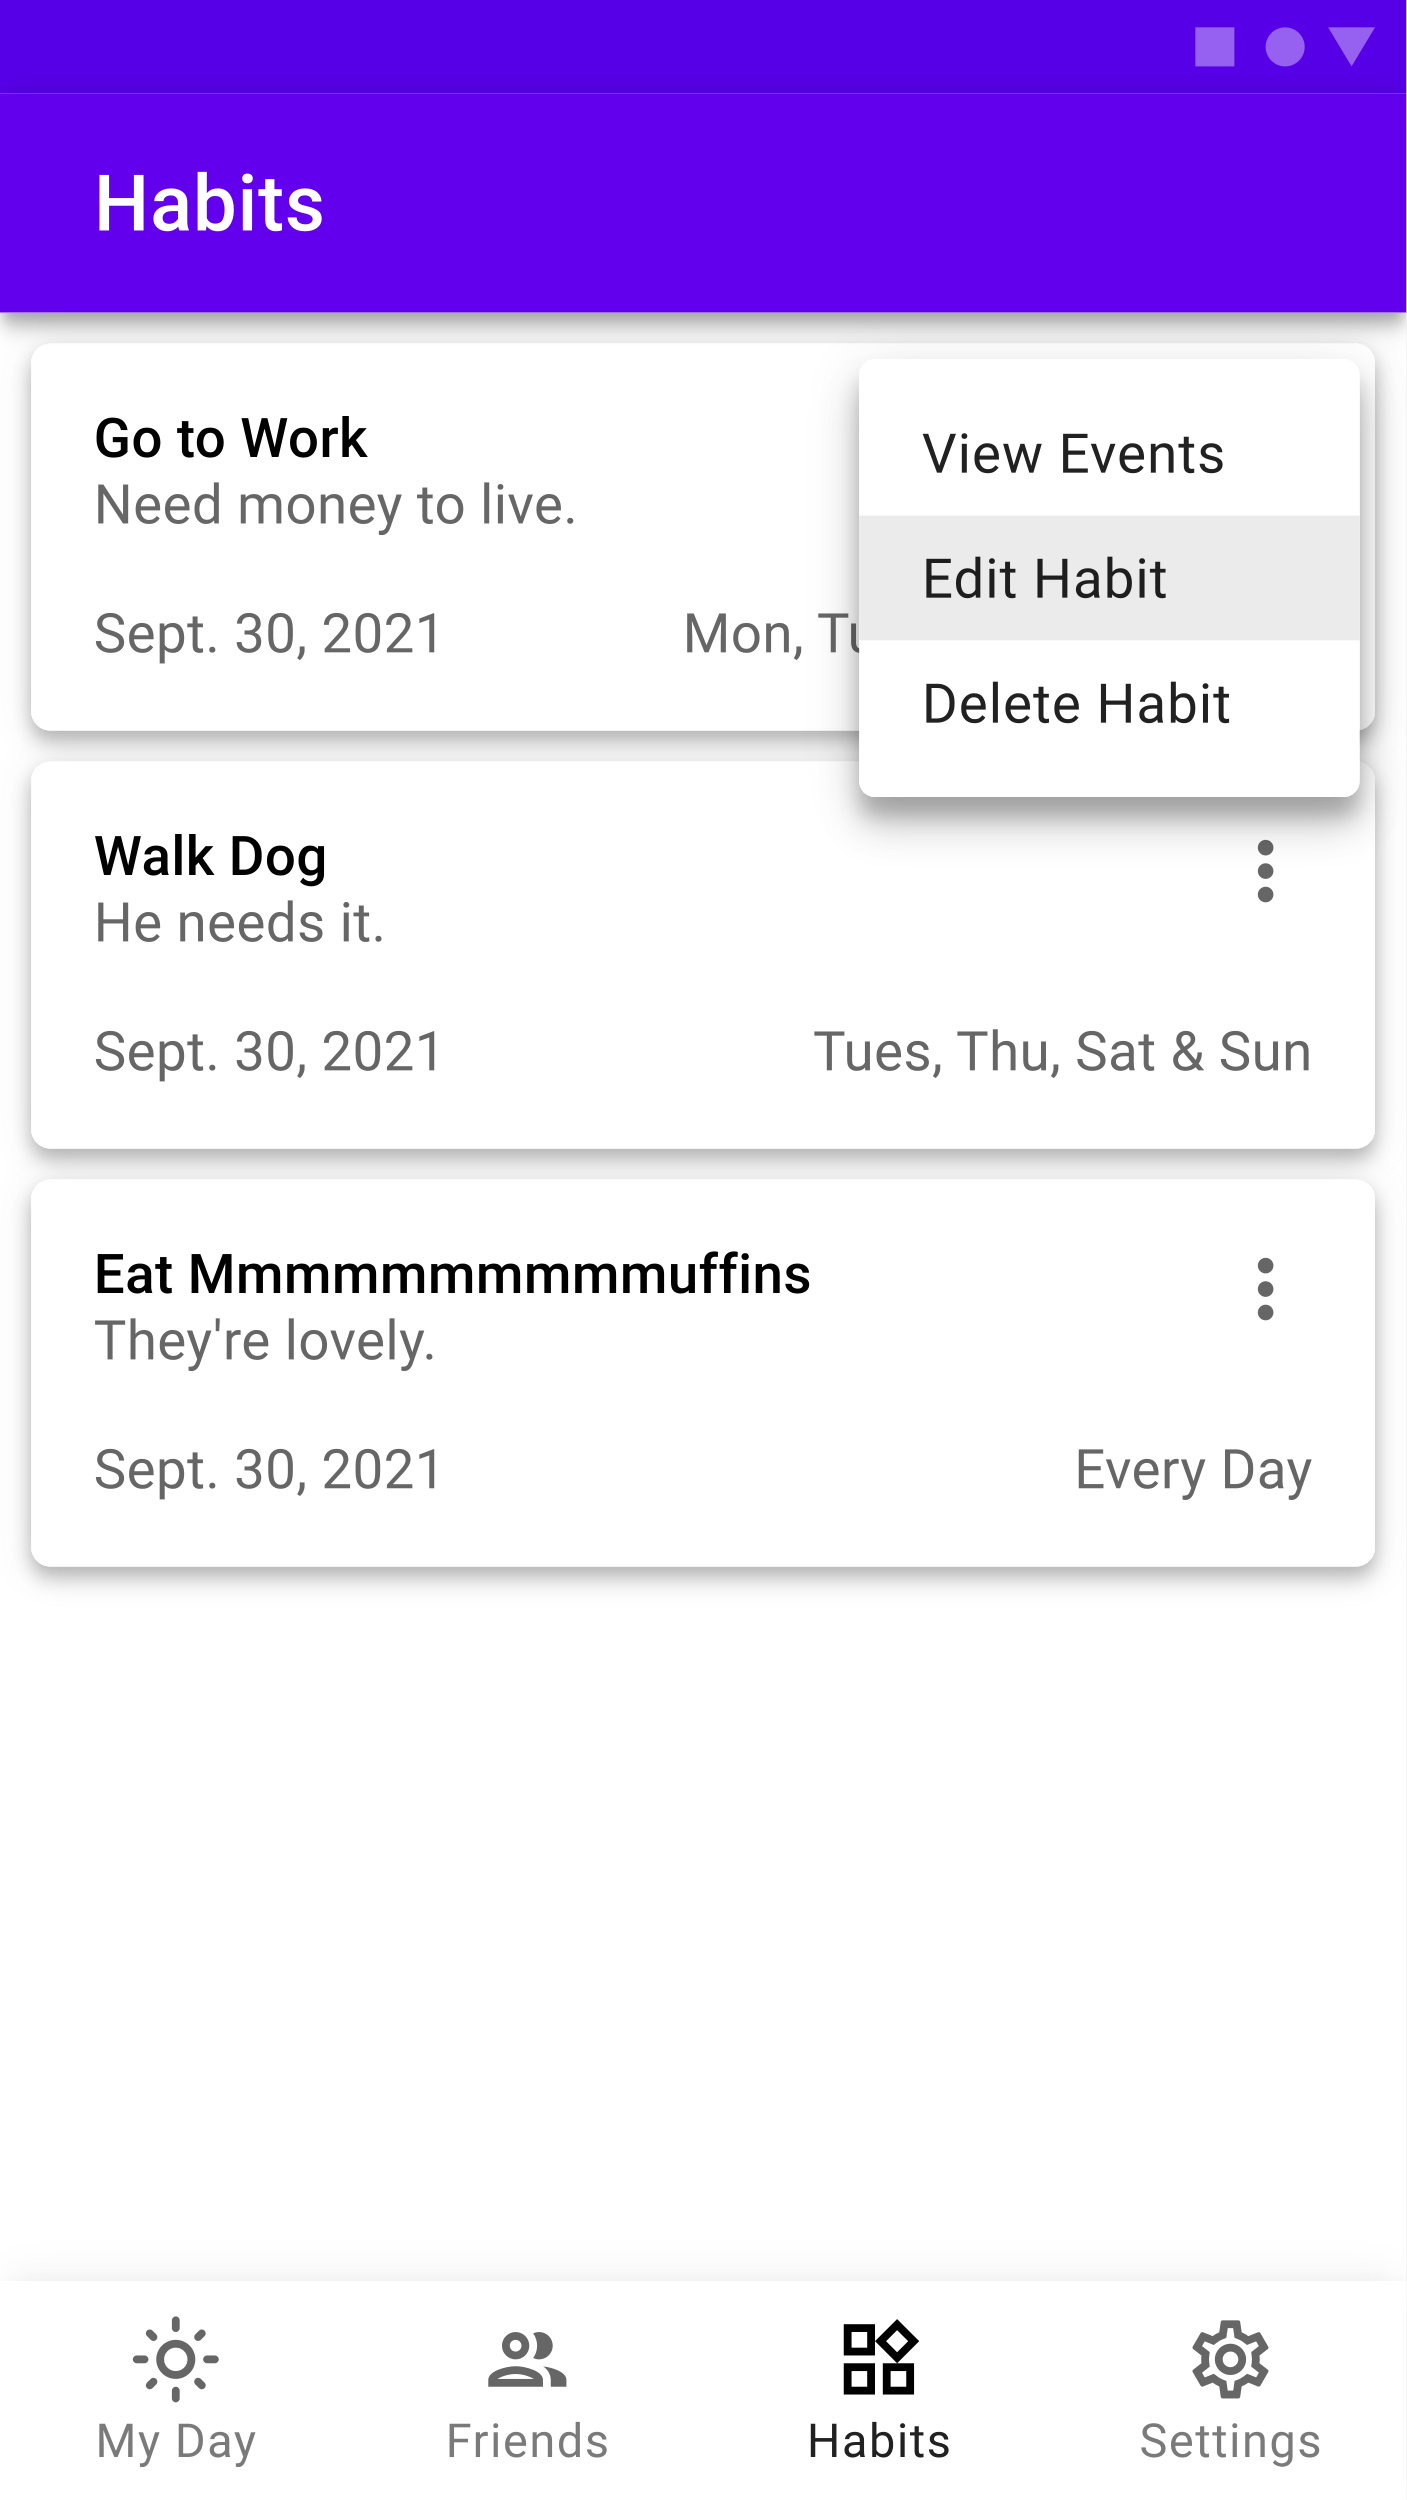
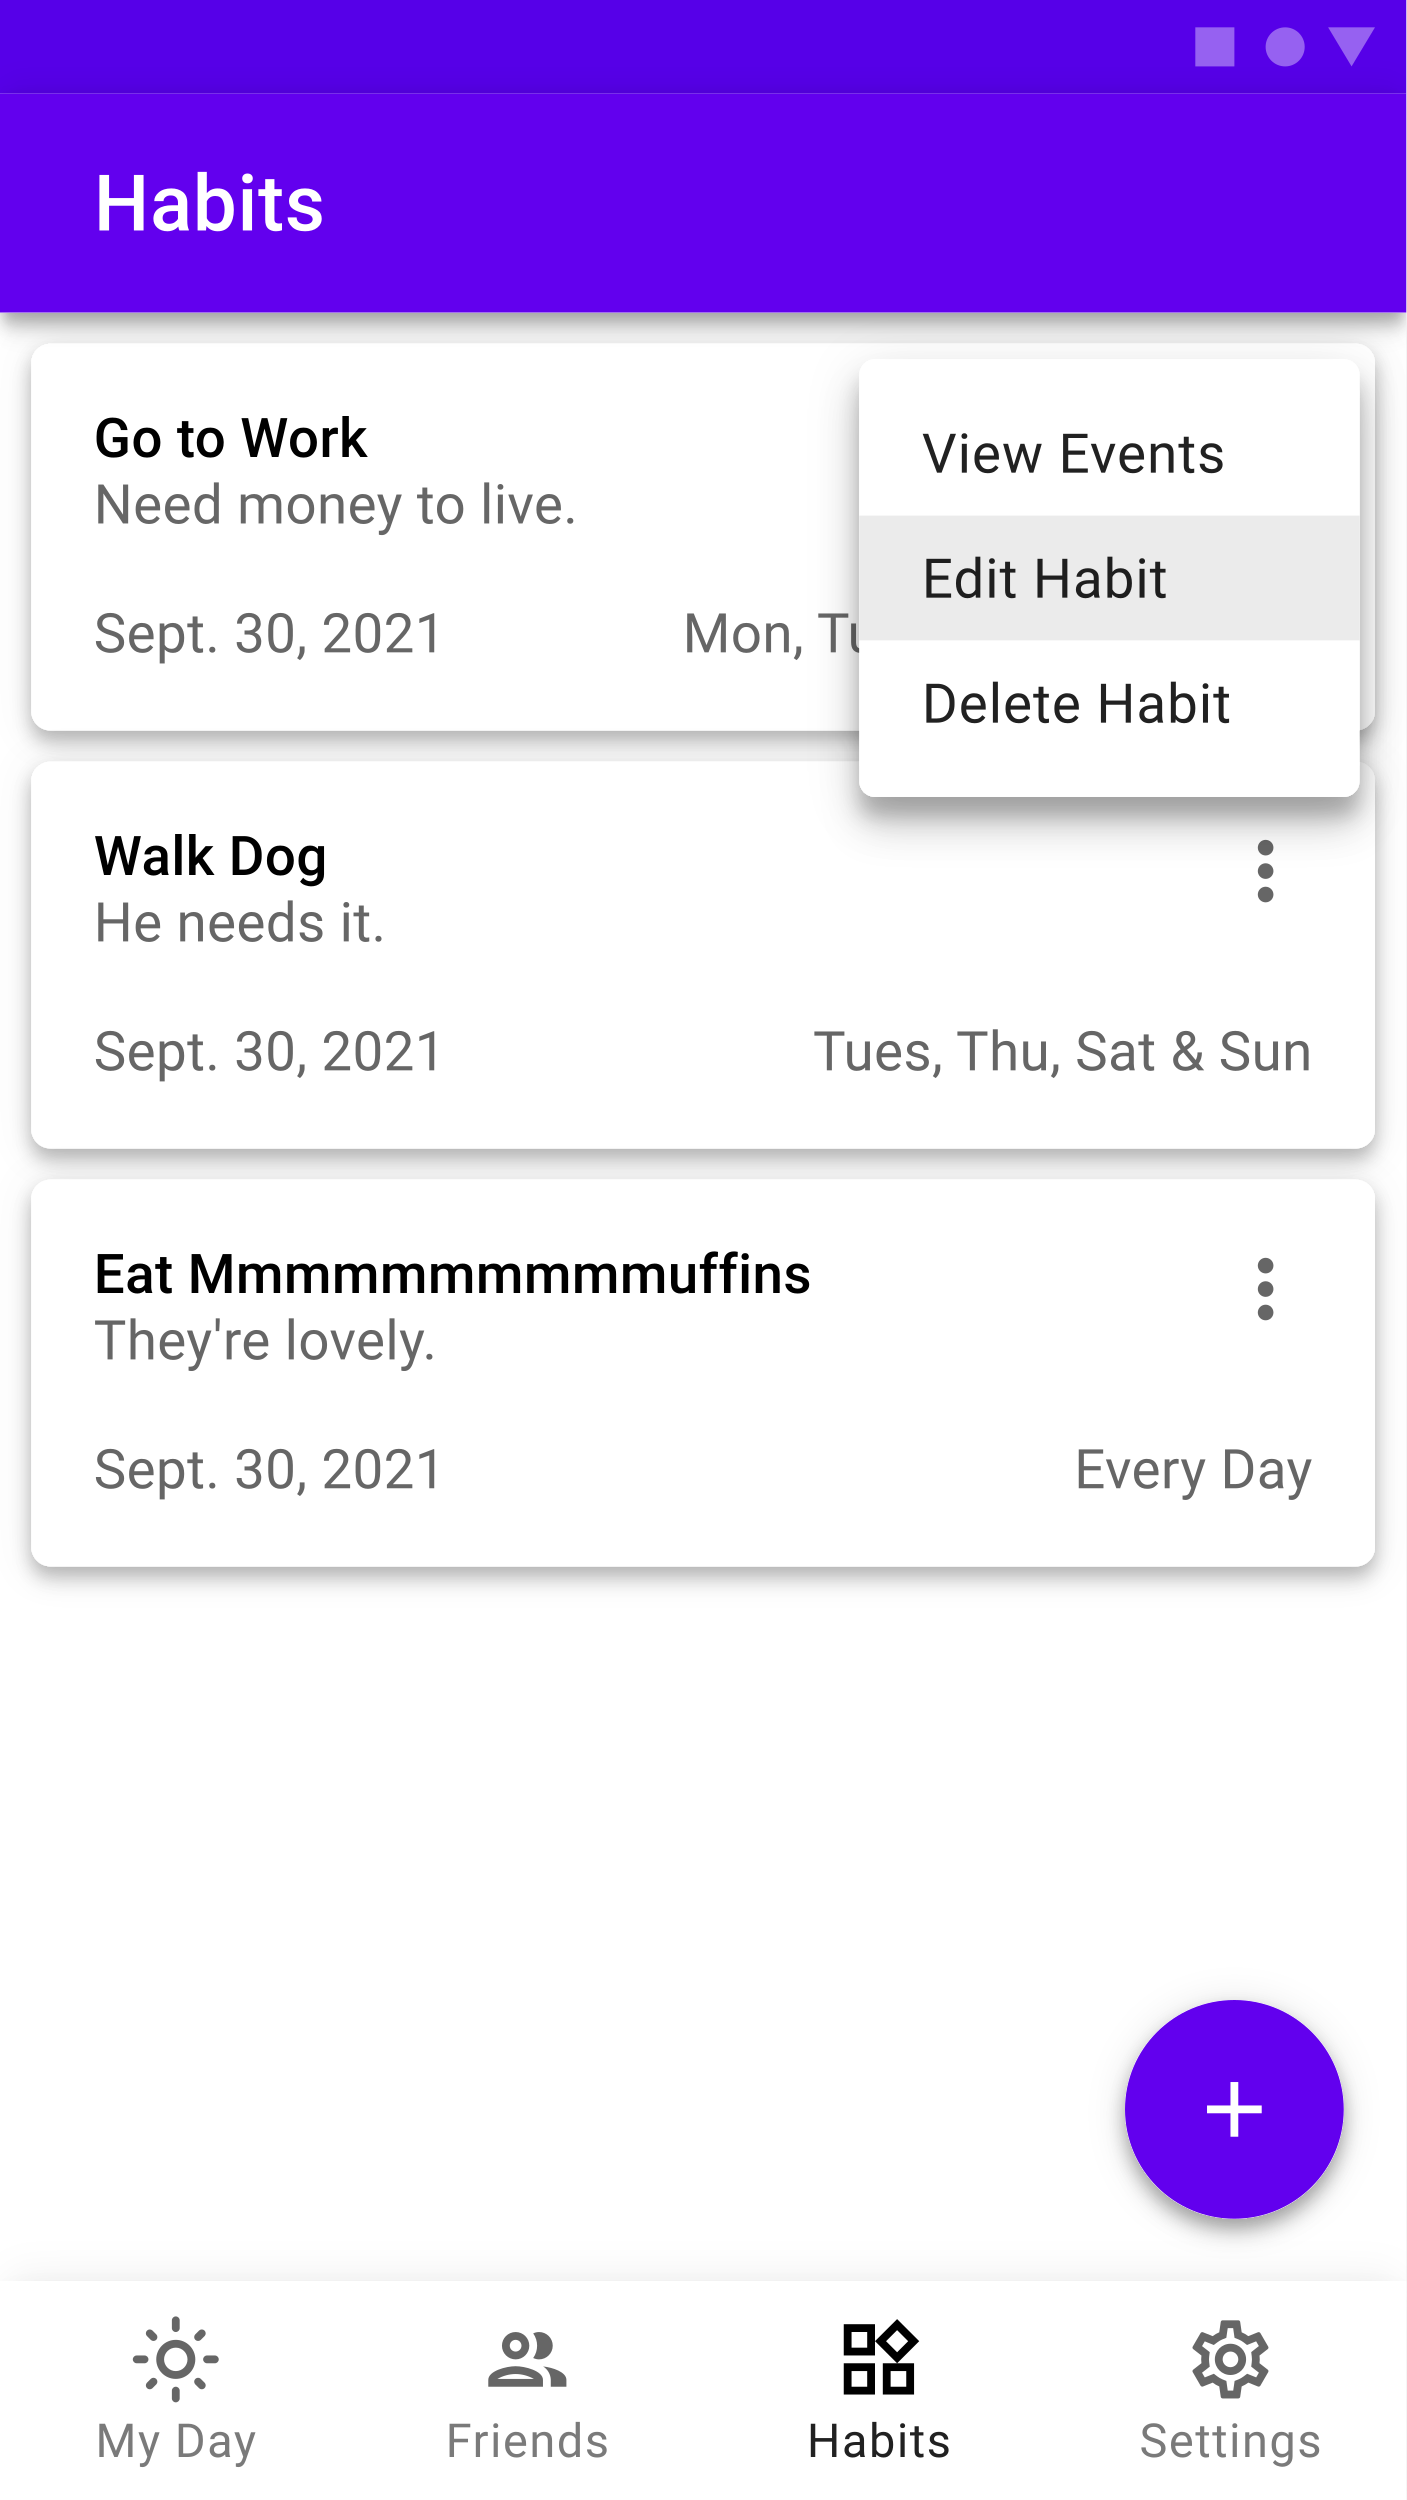
<svg xmlns="http://www.w3.org/2000/svg" width="360" height="640" viewBox="0 0 360 640">
  <defs>
    <filter id="Rectangle" x="-7.5" y="581.5" width="375" height="71" filterUnits="userSpaceOnUse">
      <feOffset dy="5" input="SourceAlpha" />
      <feGaussianBlur stdDeviation="2.5" result="blur" />
      <feFlood flood-opacity="0.2" />
      <feComposite operator="in" in2="blur" />
      <feComposite in="SourceGraphic" />
    </filter>
    <filter id="Rectangle-2" x="-21" y="566" width="402" height="98" filterUnits="userSpaceOnUse">
      <feOffset dy="3" input="SourceAlpha" />
      <feGaussianBlur stdDeviation="7" result="blur-2" />
      <feFlood flood-opacity="0.122" />
      <feComposite operator="in" in2="blur-2" />
      <feComposite in="SourceGraphic" />
    </filter>
    <filter id="Rectangle-3" x="-15" y="577" width="390" height="86" filterUnits="userSpaceOnUse">
      <feOffset dy="8" input="SourceAlpha" />
      <feGaussianBlur stdDeviation="5" result="blur-3" />
      <feFlood flood-opacity="0.141" />
      <feComposite operator="in" in2="blur-3" />
      <feComposite in="SourceGraphic" />
    </filter>
    <clipPath id="clip-path">
      <rect id="Boundary" width="24" height="24" transform="translate(33 8)" fill="none" />
    </clipPath>
    <clipPath id="clip-path-2">
      <rect id="Rectangle_15" data-name="Rectangle 15" width="24" height="24" transform="translate(123 8)" fill="#abff00" />
    </clipPath>
    <clipPath id="clip-path-3">
      <rect id="Rectangle_16" data-name="Rectangle 16" width="24" height="24" transform="translate(213 8)" fill="#abff00" />
    </clipPath>
    <clipPath id="clip-path-4">
      <rect id="Rectangle_17" data-name="Rectangle 17" width="24" height="24" transform="translate(303 8)" fill="#abff00" />
    </clipPath>
    <filter id="Rectangle-4" x="-6" y="20" width="372" height="68" filterUnits="userSpaceOnUse">
      <feOffset dy="2" input="SourceAlpha" />
      <feGaussianBlur stdDeviation="2" result="blur-4" />
      <feFlood flood-opacity="0.2" />
      <feComposite operator="in" in2="blur-4" />
      <feComposite in="SourceGraphic" />
    </filter>
    <filter id="Rectangle-5" x="-15" y="10" width="390" height="86" filterUnits="userSpaceOnUse">
      <feOffset dy="1" input="SourceAlpha" />
      <feGaussianBlur stdDeviation="5" result="blur-5" />
      <feFlood flood-opacity="0.122" />
      <feComposite operator="in" in2="blur-5" />
      <feComposite in="SourceGraphic" />
    </filter>
    <filter id="Rectangle-6" x="-7.5" y="20.5" width="375" height="71" filterUnits="userSpaceOnUse">
      <feOffset dy="4" input="SourceAlpha" />
      <feGaussianBlur stdDeviation="2.5" result="blur-6" />
      <feFlood flood-opacity="0.141" />
      <feComposite operator="in" in2="blur-6" />
      <feComposite in="SourceGraphic" />
    </filter>
    <clipPath id="clip-path-5">
      <rect id="Mask" width="360" height="56" fill="#6200ee" />
    </clipPath>
    <filter id="Rectangle-7" x="2" y="84" width="356" height="111" filterUnits="userSpaceOnUse">
      <feOffset dy="2" input="SourceAlpha" />
      <feGaussianBlur stdDeviation="2" result="blur-7" />
      <feFlood flood-opacity="0.2" />
      <feComposite operator="in" in2="blur-7" />
      <feComposite in="SourceGraphic" />
    </filter>
    <filter id="Rectangle-8" x="-7" y="74" width="374" height="129" filterUnits="userSpaceOnUse">
      <feOffset dy="1" input="SourceAlpha" />
      <feGaussianBlur stdDeviation="5" result="blur-8" />
      <feFlood flood-opacity="0.122" />
      <feComposite operator="in" in2="blur-8" />
      <feComposite in="SourceGraphic" />
    </filter>
    <filter id="Rectangle-9" x="0.5" y="84.5" width="359" height="114" filterUnits="userSpaceOnUse">
      <feOffset dy="4" input="SourceAlpha" />
      <feGaussianBlur stdDeviation="2.5" result="blur-9" />
      <feFlood flood-opacity="0.141" />
      <feComposite operator="in" in2="blur-9" />
      <feComposite in="SourceGraphic" />
    </filter>
    <clipPath id="clip-path-6">
      <rect id="Rectangle_20" data-name="Rectangle 20" width="24" height="24" transform="translate(304 16)" fill="#fff" stroke="#707070" stroke-width="1" />
    </clipPath>
    <filter id="Rectangle-10" x="2" y="191" width="356" height="111" filterUnits="userSpaceOnUse">
      <feOffset dy="2" input="SourceAlpha" />
      <feGaussianBlur stdDeviation="2" result="blur-10" />
      <feFlood flood-opacity="0.2" />
      <feComposite operator="in" in2="blur-10" />
      <feComposite in="SourceGraphic" />
    </filter>
    <filter id="Rectangle-11" x="-7" y="181" width="374" height="129" filterUnits="userSpaceOnUse">
      <feOffset dy="1" input="SourceAlpha" />
      <feGaussianBlur stdDeviation="5" result="blur-11" />
      <feFlood flood-opacity="0.122" />
      <feComposite operator="in" in2="blur-11" />
      <feComposite in="SourceGraphic" />
    </filter>
    <filter id="Rectangle-12" x="0.5" y="191.5" width="359" height="114" filterUnits="userSpaceOnUse">
      <feOffset dy="4" input="SourceAlpha" />
      <feGaussianBlur stdDeviation="2.5" result="blur-12" />
      <feFlood flood-opacity="0.141" />
      <feComposite operator="in" in2="blur-12" />
      <feComposite in="SourceGraphic" />
    </filter>
    <filter id="Rectangle-13" x="2" y="298" width="356" height="111" filterUnits="userSpaceOnUse">
      <feOffset dy="2" input="SourceAlpha" />
      <feGaussianBlur stdDeviation="2" result="blur-13" />
      <feFlood flood-opacity="0.2" />
      <feComposite operator="in" in2="blur-13" />
      <feComposite in="SourceGraphic" />
    </filter>
    <filter id="Rectangle-14" x="-7" y="288" width="374" height="129" filterUnits="userSpaceOnUse">
      <feOffset dy="1" input="SourceAlpha" />
      <feGaussianBlur stdDeviation="5" result="blur-14" />
      <feFlood flood-opacity="0.122" />
      <feComposite operator="in" in2="blur-14" />
      <feComposite in="SourceGraphic" />
    </filter>
    <filter id="Rectangle-15" x="0.5" y="298.5" width="359" height="114" filterUnits="userSpaceOnUse">
      <feOffset dy="4" input="SourceAlpha" />
      <feGaussianBlur stdDeviation="2.5" result="blur-15" />
      <feFlood flood-opacity="0.141" />
      <feComposite operator="in" in2="blur-15" />
      <feComposite in="SourceGraphic" />
    </filter>
    <filter id="Rectangle-16" x="212.5" y="89.5" width="143" height="127" filterUnits="userSpaceOnUse">
      <feOffset dy="5" input="SourceAlpha" />
      <feGaussianBlur stdDeviation="2.5" result="blur-16" />
      <feFlood flood-opacity="0.2" />
      <feComposite operator="in" in2="blur-16" />
      <feComposite in="SourceGraphic" />
    </filter>
    <filter id="Rectangle-17" x="199" y="74" width="170" height="154" filterUnits="userSpaceOnUse">
      <feOffset dy="3" input="SourceAlpha" />
      <feGaussianBlur stdDeviation="7" result="blur-17" />
      <feFlood flood-opacity="0.122" />
      <feComposite operator="in" in2="blur-17" />
      <feComposite in="SourceGraphic" />
    </filter>
    <filter id="Rectangle-18" x="205" y="85" width="158" height="142" filterUnits="userSpaceOnUse">
      <feOffset dy="8" input="SourceAlpha" />
      <feGaussianBlur stdDeviation="5" result="blur-18" />
      <feFlood flood-opacity="0.141" />
      <feComposite operator="in" in2="blur-18" />
      <feComposite in="SourceGraphic" />
    </filter>
    <clipPath id="clip-path-9">
      <rect width="128" height="96" fill="none" />
+     </clipPath>
+     <filter id="Shadow_3" x="282" y="508" width="68" height="68" filterUnits="userSpaceOnUse">
+       <feOffset dy="2" input="SourceAlpha" />
+       <feGaussianBlur stdDeviation="2" result="blur-19" />
+       <feFlood flood-opacity="0.2" />
+       <feComposite operator="in" in2="blur-19" />
+       <feComposite in="SourceGraphic" />
+     </filter>
+     <filter id="Shadow_2" x="273" y="498" width="86" height="86" filterUnits="userSpaceOnUse">
+       <feOffset dy="1" input="SourceAlpha" />
+       <feGaussianBlur stdDeviation="5" result="blur-20" />
+       <feFlood flood-opacity="0.122" />
+       <feComposite operator="in" in2="blur-20" />
+       <feComposite in="SourceGraphic" />
+     </filter>
+     <filter id="Shadow_1" x="280.5" y="508.5" width="71" height="71" filterUnits="userSpaceOnUse">
+       <feOffset dy="4" input="SourceAlpha" />
+       <feGaussianBlur stdDeviation="2.5" result="blur-21" />
+       <feFlood flood-opacity="0.141" />
+       <feComposite operator="in" in2="blur-21" />
+       <feComposite in="SourceGraphic" />
+     </filter>
+     <clipPath id="clip-path-10">
+       <circle id="FAB_Mask" data-name="FAB Mask" cx="28" cy="28" r="28" fill="#fff" />
    </clipPath>
    <clipPath id="clip-Habits_Habit_Overflow_Menu_">
      <rect width="360" height="640" />
    </clipPath>
  </defs>
  <g id="Habits_Habit_Overflow_Menu_" data-name="Habits (Habit Overflow Menu)" clip-path="url(#clip-Habits_Habit_Overflow_Menu_)">
    <rect width="360" height="640" fill="#fff" />
    <g id="ΩElements_System_bar_Primary" data-name="ΩElements/System bar/Primary">
      <rect id="Rectangle-19" data-name="Rectangle" width="360" height="24" fill="#5600e8" />
      <path id="Mask-2" data-name="Mask" d="M34,0H46L40,10ZM18,5a5,5,0,1,1,5,5A5,5,0,0,1,18,5ZM0,10V0H10V10Z" transform="translate(306 7)" fill="rgba(255,255,255,0.38)" />
    </g>
    <g id="Component_2_5" data-name="Component 2 – 5" transform="translate(0 584)">
      <g id="Light_Bottom_Nav_Container" data-name="Light 🌕/ Bottom Nav/Container">
        <g id="Light_Elevation_00dp" data-name="Light 🌕/Elevation/00dp">
          <g id="Shadow">
            <g transform="matrix(1, 0, 0, 1, 0, -584)" filter="url(#Rectangle)" style="mix-blend-mode: multiply;isolation: isolate">
              <rect id="Rectangle-20" data-name="Rectangle" width="360" height="56" transform="translate(0 584)" fill="#fff" />
            </g>
            <g transform="matrix(1, 0, 0, 1, 0, -584)" filter="url(#Rectangle-2)" style="mix-blend-mode: multiply;isolation: isolate">
              <rect id="Rectangle-21" data-name="Rectangle" width="360" height="56" transform="translate(0 584)" fill="#fff" />
            </g>
            <g transform="matrix(1, 0, 0, 1, 0, -584)" filter="url(#Rectangle-3)" style="mix-blend-mode: multiply;isolation: isolate">
              <rect id="Rectangle-22" data-name="Rectangle" width="360" height="56" transform="translate(0 584)" fill="#fff" />
            </g>
          </g>
        </g>
        <rect id="Primary" width="360" height="56" fill="#fff" />
      </g>
      <g id="Group_12" data-name="Group 12" opacity="0.6">
        <rect id="Rectangle-23" data-name="Rectangle" width="90" height="56" fill="#fff" style="mix-blend-mode: multiply;isolation: isolate" />
        <text id="_Caption" data-name="✏️ Caption" transform="translate(45 45)" fill="rgba(0,0,0,0.87)" font-size="12" font-family="Roboto-Regular, Roboto" letter-spacing="0.033em">
          <tspan x="-20.556" y="0">My Day</tspan>
        </text>
        <g id="Mask_Group_5" data-name="Mask Group 5" clip-path="url(#clip-path)">
          <g id="light_mode_black_24dp" transform="translate(33 8)">
            <rect id="Rectangle_11" data-name="Rectangle 11" width="24" height="24" fill="none" />
            <path id="Path_7" data-name="Path 7" d="M12,9a3,3,0,1,1-3,3,3.009,3.009,0,0,1,3-3m0-2a5,5,0,1,0,5,5,5,5,0,0,0-5-5ZM2,13H4a1,1,0,0,0,0-2H2a1,1,0,0,0,0,2Zm18,0h2a1,1,0,0,0,0-2H20a1,1,0,0,0,0,2ZM11,2V4a1,1,0,0,0,2,0V2a1,1,0,0,0-2,0Zm0,18v2a1,1,0,0,0,2,0V20a1,1,0,0,0-2,0ZM5.99,4.58A1,1,0,0,0,4.58,5.99L5.64,7.05A1,1,0,0,0,7.05,5.64ZM18.36,16.95a1,1,0,0,0-1.41,1.41l1.06,1.06a1,1,0,0,0,1.41-1.41ZM19.42,5.99a1,1,0,0,0-1.41-1.41L16.95,5.64a1,1,0,0,0,1.41,1.41ZM7.05,18.36a1,1,0,0,0-1.41-1.41L4.58,18.01a1,1,0,0,0,1.41,1.41Z" />
          </g>
        </g>
      </g>
      <g id="Group_13" data-name="Group 13" opacity="0.6">
        <rect id="Rectangle-24" data-name="Rectangle" width="90" height="56" transform="translate(90)" fill="#fff" style="mix-blend-mode: multiply;isolation: isolate" />
        <text id="_Caption-2" data-name="✏️ Caption" transform="translate(135 45)" fill="rgba(0,0,0,0.87)" font-size="12" font-family="Roboto-Regular, Roboto" letter-spacing="0.033em">
          <tspan x="-20.893" y="0">Friends</tspan>
        </text>
        <g id="Mask_Group_6" data-name="Mask Group 6" clip-path="url(#clip-path-2)">
          <g id="people_black_24dp" transform="translate(123 8)">
            <path id="Path_8" data-name="Path 8" d="M0,0H24V24H0Z" fill="none" />
            <path id="Path_9" data-name="Path 9" d="M9,13.75c-2.34,0-7,1.17-7,3.5V19H16V17.25C16,14.92,11.34,13.75,9,13.75ZM4.34,17A9.642,9.642,0,0,1,9,15.75,9.642,9.642,0,0,1,13.66,17ZM9,12A3.5,3.5,0,1,0,5.5,8.5,3.5,3.5,0,0,0,9,12ZM9,7A1.5,1.5,0,1,1,7.5,8.5,1.5,1.5,0,0,1,9,7Zm7.04,6.81A4.193,4.193,0,0,1,18,17.25V19h4V17.25C22,15.23,18.5,14.08,16.04,13.81ZM15,12a3.5,3.5,0,0,0,0-7,3.446,3.446,0,0,0-1.5.35,5.461,5.461,0,0,1,0,6.3A3.446,3.446,0,0,0,15,12Z" />
          </g>
        </g>
      </g>
      <g id="Group_14" data-name="Group 14">
        <rect id="Rectangle-25" data-name="Rectangle" width="90" height="56" transform="translate(180)" fill="#fff" style="mix-blend-mode: multiply;isolation: isolate" />
        <text id="_Caption-3" data-name="✏️ Caption" transform="translate(225 45)" fill="rgba(0,0,0,0.87)" font-size="12" font-family="Roboto-Regular, Roboto" letter-spacing="0.033em">
          <tspan x="-18.417" y="0">Habits</tspan>
        </text>
        <g id="Mask_Group_8" data-name="Mask Group 8" clip-path="url(#clip-path-3)">
          <g id="widgets_black_24dp" transform="translate(213 8)">
            <path id="Path_12" data-name="Path 12" d="M0,0H24V24H0Z" fill="none" />
            <path id="Path_13" data-name="Path 13" d="M16.66,4.52l2.83,2.83-2.83,2.83L13.83,7.35l2.83-2.83M9,5V9H5V5H9M19,15v4H15V15h4M9,15v4H5V15H9M16.66,1.69,11,7.34,16.66,13l5.66-5.66L16.66,1.69ZM11,3H3v8h8ZM21,13H13v8h8ZM11,13H3v8h8Z" />
          </g>
        </g>
      </g>
      <g id="Group_15" data-name="Group 15" opacity="0.6">
        <rect id="Rectangle-26" data-name="Rectangle" width="90" height="56" transform="translate(270)" fill="#fff" style="mix-blend-mode: multiply;isolation: isolate" />
        <text id="_Caption-4" data-name="✏️ Caption" transform="translate(315 45)" fill="rgba(0,0,0,0.87)" font-size="12" font-family="Roboto-Regular, Roboto" letter-spacing="0.033em">
          <tspan x="-23.285" y="0">Settings</tspan>
        </text>
        <g id="Mask_Group_7" data-name="Mask Group 7" clip-path="url(#clip-path-4)">
          <g id="settings_black_24dp" transform="translate(303 8)">
            <path id="Path_10" data-name="Path 10" d="M0,0H24V24H0Z" fill="none" />
            <path id="Path_11" data-name="Path 11" d="M19.43,12.98A7.793,7.793,0,0,0,19.5,12a7.793,7.793,0,0,0-.07-.98l2.11-1.65a.5.5,0,0,0,.12-.64l-2-3.46a.5.5,0,0,0-.44-.25.467.467,0,0,0-.17.03l-2.49,1a7.306,7.306,0,0,0-1.69-.98l-.38-2.65A.488.488,0,0,0,14,2H10a.488.488,0,0,0-.49.42L9.13,5.07a7.683,7.683,0,0,0-1.69.98l-2.49-1a.566.566,0,0,0-.18-.03.5.5,0,0,0-.43.25l-2,3.46a.493.493,0,0,0,.12.64l2.11,1.65A7.931,7.931,0,0,0,4.5,12a7.931,7.931,0,0,0,.07.98L2.46,14.63a.5.5,0,0,0-.12.64l2,3.46a.5.5,0,0,0,.44.25.467.467,0,0,0,.17-.03l2.49-1a7.306,7.306,0,0,0,1.69.98l.38,2.65A.488.488,0,0,0,10,22h4a.488.488,0,0,0,.49-.42l.38-2.65a7.683,7.683,0,0,0,1.69-.98l2.49,1a.566.566,0,0,0,.18.03.5.5,0,0,0,.43-.25l2-3.46a.5.5,0,0,0-.12-.64Zm-1.98-1.71a5.343,5.343,0,0,1,.05.73c0,.21-.02.43-.05.73l-.14,1.13.89.7,1.08.84-.7,1.21-1.27-.51-1.04-.42-.9.68a5.857,5.857,0,0,1-1.25.73l-1.06.43-.16,1.13L12.7,20H11.3l-.19-1.35-.16-1.13-1.06-.43a5.674,5.674,0,0,1-1.23-.71l-.91-.7-1.06.43-1.27.51-.7-1.21,1.08-.84.89-.7-.14-1.13c-.03-.31-.05-.54-.05-.74s.02-.43.05-.73l.14-1.13-.89-.7L4.72,8.6l.7-1.21,1.27.51,1.04.42.9-.68a5.857,5.857,0,0,1,1.25-.73l1.06-.43.16-1.13L11.3,4h1.39l.19,1.35.16,1.13,1.06.43a5.674,5.674,0,0,1,1.23.71l.91.7,1.06-.43,1.27-.51.7,1.21-1.07.85-.89.7.14,1.13ZM12,8a4,4,0,1,0,4,4A4,4,0,0,0,12,8Zm0,6a2,2,0,1,1,2-2A2.006,2.006,0,0,1,12,14Z" />
          </g>
        </g>
      </g>
    </g>
    <g id="Component_8_5" data-name="Component 8 – 5" transform="translate(0 24)">
      <g id="Light_Elevation_00dp-2" data-name="Light 🌕/Elevation/00dp">
        <g id="Shadow-2" data-name="Shadow" style="mix-blend-mode: multiply;isolation: isolate">
          <g transform="matrix(1, 0, 0, 1, 0, -24)" filter="url(#Rectangle-4)">
            <rect id="Rectangle-27" data-name="Rectangle" width="360" height="56" transform="translate(0 24)" fill="#fff" />
          </g>
          <g transform="matrix(1, 0, 0, 1, 0, -24)" filter="url(#Rectangle-5)">
            <rect id="Rectangle-28" data-name="Rectangle" width="360" height="56" transform="translate(0 24)" fill="#fff" />
          </g>
          <g transform="matrix(1, 0, 0, 1, 0, -24)" filter="url(#Rectangle-6)">
            <rect id="Rectangle-29" data-name="Rectangle" width="360" height="56" transform="translate(0 24)" fill="#fff" />
          </g>
        </g>
      </g>
      <rect id="Primary-2" data-name="Primary" width="360" height="56" fill="#6200ee" />
      <g id="Mask_Group" data-name="Mask Group" clip-path="url(#clip-path-5)">
        <text id="_Page_Title" data-name="✏️ Page Title" transform="translate(24 16)" fill="#fff" font-size="20" font-family="Roboto-Medium, Roboto" font-weight="500" letter-spacing="0.008em">
          <tspan x="0" y="19">Habits</tspan>
        </text>
      </g>
    </g>
    <g id="Component_10_5" data-name="Component 10 – 5" transform="translate(8 88)">
      <g id="Shadow-3" data-name="Shadow" opacity="0.8" style="isolation: isolate">
        <g transform="matrix(1, 0, 0, 1, -8, -88)" filter="url(#Rectangle-7)">
          <rect id="Rectangle-30" data-name="Rectangle" width="344" height="99" rx="5" transform="translate(8 88)" fill="#fff" />
        </g>
        <g transform="matrix(1, 0, 0, 1, -8, -88)" filter="url(#Rectangle-8)">
          <rect id="Rectangle-31" data-name="Rectangle" width="344" height="99" rx="5" transform="translate(8 88)" fill="#fff" />
        </g>
        <g transform="matrix(1, 0, 0, 1, -8, -88)" filter="url(#Rectangle-9)">
          <rect id="Rectangle-32" data-name="Rectangle" width="344" height="99" rx="5" transform="translate(8 88)" fill="#fff" />
        </g>
      </g>
      <text id="_Page_Title-2" data-name="✏️ Page Title" transform="translate(16 29)" font-size="14" font-family="Roboto-Medium, Roboto" font-weight="500" letter-spacing="0.007em">
        <tspan x="0" y="0">Go to Work</tspan>
      </text>
      <text id="_Page_Title-3" data-name="✏️ Page Title" transform="translate(16 46)" font-size="14" font-family="Roboto-Regular, Roboto" letter-spacing="0.007em" opacity="0.6">
        <tspan x="0" y="0">Need money to live.</tspan>
      </text>
      <text id="_Page_Title-4" data-name="✏️ Page Title" transform="translate(16 79)" font-size="14" font-family="Roboto-Regular, Roboto" letter-spacing="0.007em" opacity="0.6">
        <tspan x="0" y="0">Sept. 30, 2021</tspan>
      </text>
      <text id="_Page_Title-5" data-name="✏️ Page Title" transform="translate(328 79)" font-size="14" font-family="Roboto-Regular, Roboto" letter-spacing="0.007em" opacity="0.6">
        <tspan x="-161.237" y="0">Mon, Tues, Wed, Thu &amp; Fri</tspan>
      </text>
      <g id="Mask_Group_11" data-name="Mask Group 11" opacity="0.6" clip-path="url(#clip-path-6)">
        <g id="more_vert_black_24dp" transform="translate(304 16)">
          <path id="Path_18" data-name="Path 18" d="M0,0H24V24H0Z" fill="none" />
          <path id="Path_19" data-name="Path 19" d="M12,8a2,2,0,1,0-2-2A2.006,2.006,0,0,0,12,8Zm0,2a2,2,0,1,0,2,2A2.006,2.006,0,0,0,12,10Zm0,6a2,2,0,1,0,2,2A2.006,2.006,0,0,0,12,16Z" />
        </g>
      </g>
    </g>
    <g id="Component_10_6" data-name="Component 10 – 6" transform="translate(8 195)">
      <g id="Shadow-4" data-name="Shadow" opacity="0.8" style="isolation: isolate">
        <g transform="matrix(1, 0, 0, 1, -8, -195)" filter="url(#Rectangle-10)">
          <rect id="Rectangle-33" data-name="Rectangle" width="344" height="99" rx="5" transform="translate(8 195)" fill="#fff" />
        </g>
        <g transform="matrix(1, 0, 0, 1, -8, -195)" filter="url(#Rectangle-11)">
          <rect id="Rectangle-34" data-name="Rectangle" width="344" height="99" rx="5" transform="translate(8 195)" fill="#fff" />
        </g>
        <g transform="matrix(1, 0, 0, 1, -8, -195)" filter="url(#Rectangle-12)">
          <rect id="Rectangle-35" data-name="Rectangle" width="344" height="99" rx="5" transform="translate(8 195)" fill="#fff" />
        </g>
      </g>
      <text id="_Page_Title-6" data-name="✏️ Page Title" transform="translate(16 29)" font-size="14" font-family="Roboto-Medium, Roboto" font-weight="500" letter-spacing="0.007em">
        <tspan x="0" y="0">Walk Dog</tspan>
      </text>
      <text id="_Page_Title-7" data-name="✏️ Page Title" transform="translate(16 46)" font-size="14" font-family="Roboto-Regular, Roboto" letter-spacing="0.007em" opacity="0.6">
        <tspan x="0" y="0">He needs it.</tspan>
      </text>
      <text id="_Page_Title-8" data-name="✏️ Page Title" transform="translate(16 79)" font-size="14" font-family="Roboto-Regular, Roboto" letter-spacing="0.007em" opacity="0.6">
        <tspan x="0" y="0">Sept. 30, 2021</tspan>
      </text>
      <text id="_Page_Title-9" data-name="✏️ Page Title" transform="translate(328 79)" font-size="14" font-family="Roboto-Regular, Roboto" letter-spacing="0.007em" opacity="0.6">
        <tspan x="-127.865" y="0">Tues, Thu, Sat &amp; Sun</tspan>
      </text>
      <g id="Mask_Group_11-2" data-name="Mask Group 11" opacity="0.6" clip-path="url(#clip-path-6)">
        <g id="more_vert_black_24dp-2" data-name="more_vert_black_24dp" transform="translate(304 16)">
          <path id="Path_18-2" data-name="Path 18" d="M0,0H24V24H0Z" fill="none" />
          <path id="Path_19-2" data-name="Path 19" d="M12,8a2,2,0,1,0-2-2A2.006,2.006,0,0,0,12,8Zm0,2a2,2,0,1,0,2,2A2.006,2.006,0,0,0,12,10Zm0,6a2,2,0,1,0,2,2A2.006,2.006,0,0,0,12,16Z" />
        </g>
      </g>
    </g>
    <g id="Component_10_7" data-name="Component 10 – 7" transform="translate(8 302)">
      <g id="Shadow-5" data-name="Shadow" opacity="0.8" style="isolation: isolate">
        <g transform="matrix(1, 0, 0, 1, -8, -302)" filter="url(#Rectangle-13)">
          <rect id="Rectangle-36" data-name="Rectangle" width="344" height="99" rx="5" transform="translate(8 302)" fill="#fff" />
        </g>
        <g transform="matrix(1, 0, 0, 1, -8, -302)" filter="url(#Rectangle-14)">
          <rect id="Rectangle-37" data-name="Rectangle" width="344" height="99" rx="5" transform="translate(8 302)" fill="#fff" />
        </g>
        <g transform="matrix(1, 0, 0, 1, -8, -302)" filter="url(#Rectangle-15)">
          <rect id="Rectangle-38" data-name="Rectangle" width="344" height="99" rx="5" transform="translate(8 302)" fill="#fff" />
        </g>
      </g>
      <text id="_Page_Title-10" data-name="✏️ Page Title" transform="translate(16 29)" font-size="14" font-family="Roboto-Medium, Roboto" font-weight="500" letter-spacing="0.007em">
        <tspan x="0" y="0">Eat Mmmmmmmmmmuffins</tspan>
      </text>
      <text id="_Page_Title-11" data-name="✏️ Page Title" transform="translate(16 46)" font-size="14" font-family="Roboto-Regular, Roboto" letter-spacing="0.007em" opacity="0.6">
        <tspan x="0" y="0">They're lovely.</tspan>
      </text>
      <text id="_Page_Title-12" data-name="✏️ Page Title" transform="translate(16 79)" font-size="14" font-family="Roboto-Regular, Roboto" letter-spacing="0.007em" opacity="0.6">
        <tspan x="0" y="0">Sept. 30, 2021</tspan>
      </text>
      <text id="_Page_Title-13" data-name="✏️ Page Title" transform="translate(328 79)" font-size="14" font-family="Roboto-Regular, Roboto" letter-spacing="0.007em" opacity="0.6">
        <tspan x="-60.996" y="0">Every Day</tspan>
      </text>
      <g id="Mask_Group_11-3" data-name="Mask Group 11" opacity="0.6" clip-path="url(#clip-path-6)">
        <g id="more_vert_black_24dp-3" data-name="more_vert_black_24dp" transform="translate(304 16)">
          <path id="Path_18-3" data-name="Path 18" d="M0,0H24V24H0Z" fill="none" />
          <path id="Path_19-3" data-name="Path 19" d="M12,8a2,2,0,1,0-2-2A2.006,2.006,0,0,0,12,8Zm0,2a2,2,0,1,0,2,2A2.006,2.006,0,0,0,12,10Zm0,6a2,2,0,1,0,2,2A2.006,2.006,0,0,0,12,16Z" />
        </g>
      </g>
    </g>
    <g id="Light_Menus_3._Small_Scroll_Dropdown" data-name="Light 🌕/ Menus/3. Small Scroll Dropdown" transform="translate(220 92)">
      <g id="Light_Elevation_00dp-3" data-name="Light 🌕/Elevation/00dp">
        <g id="Shadow-6" data-name="Shadow">
          <g transform="matrix(1, 0, 0, 1, -220, -92)" filter="url(#Rectangle-16)" style="mix-blend-mode: multiply;isolation: isolate">
            <rect id="Rectangle-39" data-name="Rectangle" width="128" height="112" rx="4" transform="translate(220 92)" fill="#fff" />
          </g>
          <g transform="matrix(1, 0, 0, 1, -220, -92)" filter="url(#Rectangle-17)" style="mix-blend-mode: multiply;isolation: isolate">
            <rect id="Rectangle-40" data-name="Rectangle" width="128" height="112" rx="4" transform="translate(220 92)" fill="#fff" />
          </g>
          <g transform="matrix(1, 0, 0, 1, -220, -92)" filter="url(#Rectangle-18)" style="mix-blend-mode: multiply;isolation: isolate">
            <rect id="Rectangle-41" data-name="Rectangle" width="128" height="112" rx="4" transform="translate(220 92)" fill="#fff" />
          </g>
        </g>
      </g>
      <rect id="Container" width="128" height="112" rx="4" fill="#fff" />
      <g id="Repeat_Grid_3" data-name="Repeat Grid 3" transform="translate(0 8)" clip-path="url(#clip-path-9)">
        <g transform="translate(-60 -318)">
          <g id="Light_Lists_Single-line_Body_2_w_right_icon" data-name="Light 🌕/ Lists/Single-line/Body 2 w/ right icon" transform="translate(60 318)">
            <rect id="_Elevation" data-name="☁️ Elevation" width="128" height="32" fill="#fff" />
            <rect id="_States" data-name="💡States" width="128" height="32" fill="none" />
            <text id="_Subtitle_1" data-name="✏️ Subtitle 1" transform="translate(16 21)" fill="rgba(0,0,0,0.87)" font-size="14" font-family="Roboto-Regular, Roboto" letter-spacing="0.018em">
              <tspan x="0" y="0">View Events</tspan>
            </text>
          </g>
        </g>
        <g transform="translate(-60 -286)">
          <g id="Light_Lists_Single-line_Body_2_w_right_icon-2" data-name="Light 🌕/ Lists/Single-line/Body 2 w/ right icon" transform="translate(60 318)">
            <rect id="_Elevation-2" data-name="☁️ Elevation" width="128" height="32" fill="rgba(0,0,0,0.08)" />
            <rect id="_States-2" data-name="💡States" width="128" height="32" fill="none" />
            <text id="_Subtitle_1-2" data-name="✏️ Subtitle 1" transform="translate(16 21)" fill="rgba(0,0,0,0.87)" font-size="14" font-family="Roboto-Regular, Roboto" letter-spacing="0.018em">
              <tspan x="0" y="0">Edit Habit</tspan>
            </text>
          </g>
        </g>
        <g transform="translate(-60 -254)">
          <g id="Light_Lists_Single-line_Body_2_w_right_icon-3" data-name="Light 🌕/ Lists/Single-line/Body 2 w/ right icon" transform="translate(60 318)">
            <rect id="_Elevation-3" data-name="☁️ Elevation" width="128" height="32" fill="#fff" />
            <rect id="_States-3" data-name="💡States" width="128" height="32" fill="rgba(0,0,0,0)" />
            <text id="_Subtitle_1-3" data-name="✏️ Subtitle 1" transform="translate(16 21)" fill="rgba(0,0,0,0.87)" font-size="14" font-family="Roboto-Regular, Roboto" letter-spacing="0.018em">
              <tspan x="0" y="0">Delete Habit</tspan>
            </text>
          </g>
        </g>
      </g>
    </g>
+     <g id="Light_FAB_1._Standard" data-name="Light 🌕/ FAB / 1. Standard" transform="translate(288 512)">
+       <g id="Circle_Elevation_Dark_04dp" data-name="Circle Elevation/Dark 🌑/04dp" transform="translate(-109)">
+         <g transform="matrix(1, 0, 0, 1, -179, -512)" filter="url(#Shadow_3)">
+           <rect id="Shadow_3-2" data-name="Shadow 3" width="56" height="56" rx="28" transform="translate(288 512)" fill="#fff" />
+         </g>
+         <g transform="matrix(1, 0, 0, 1, -179, -512)" filter="url(#Shadow_2)">
+           <rect id="Shadow_2-2" data-name="Shadow 2" width="56" height="56" rx="28" transform="translate(288 512)" fill="#fff" />
+         </g>
+         <g transform="matrix(1, 0, 0, 1, -179, -512)" filter="url(#Shadow_1)">
+           <rect id="Shadow_1-2" data-name="Shadow 1" width="56" height="56" rx="28" transform="translate(288 512)" fill="#fff" />
+         </g>
+       </g>
+       <g id="Fill" clip-path="url(#clip-path-10)">
+         <rect id="_FAB_Color" data-name="🎨 FAB Color" width="56" height="56" fill="#6200ee" />
+       </g>
+       <g id="State" clip-path="url(#clip-path-10)">
+         <g id="States_Light_Primary_Container" data-name="States/Light 🌕/Primary Container">
+           <rect id="States_Light_Primary_Container_100_Overlay" data-name="States/Light 🌕/Primary Container 100%/Overlay" fill="rgba(255,255,255,0)" />
+         </g>
+       </g>
+       <g id="icon_content_add_24px" data-name="icon/content/add_24px" transform="translate(16 16)">
+         <rect id="Boundary-2" data-name="Boundary" width="24" height="24" fill="none" />
+         <path id="_Color" data-name=" ↳Color" d="M14,8H8v6H6V8H0V6H6V0H8V6h6Z" transform="translate(5 5)" fill="#fff" />
+       </g>
+     </g>
  </g>
</svg>
